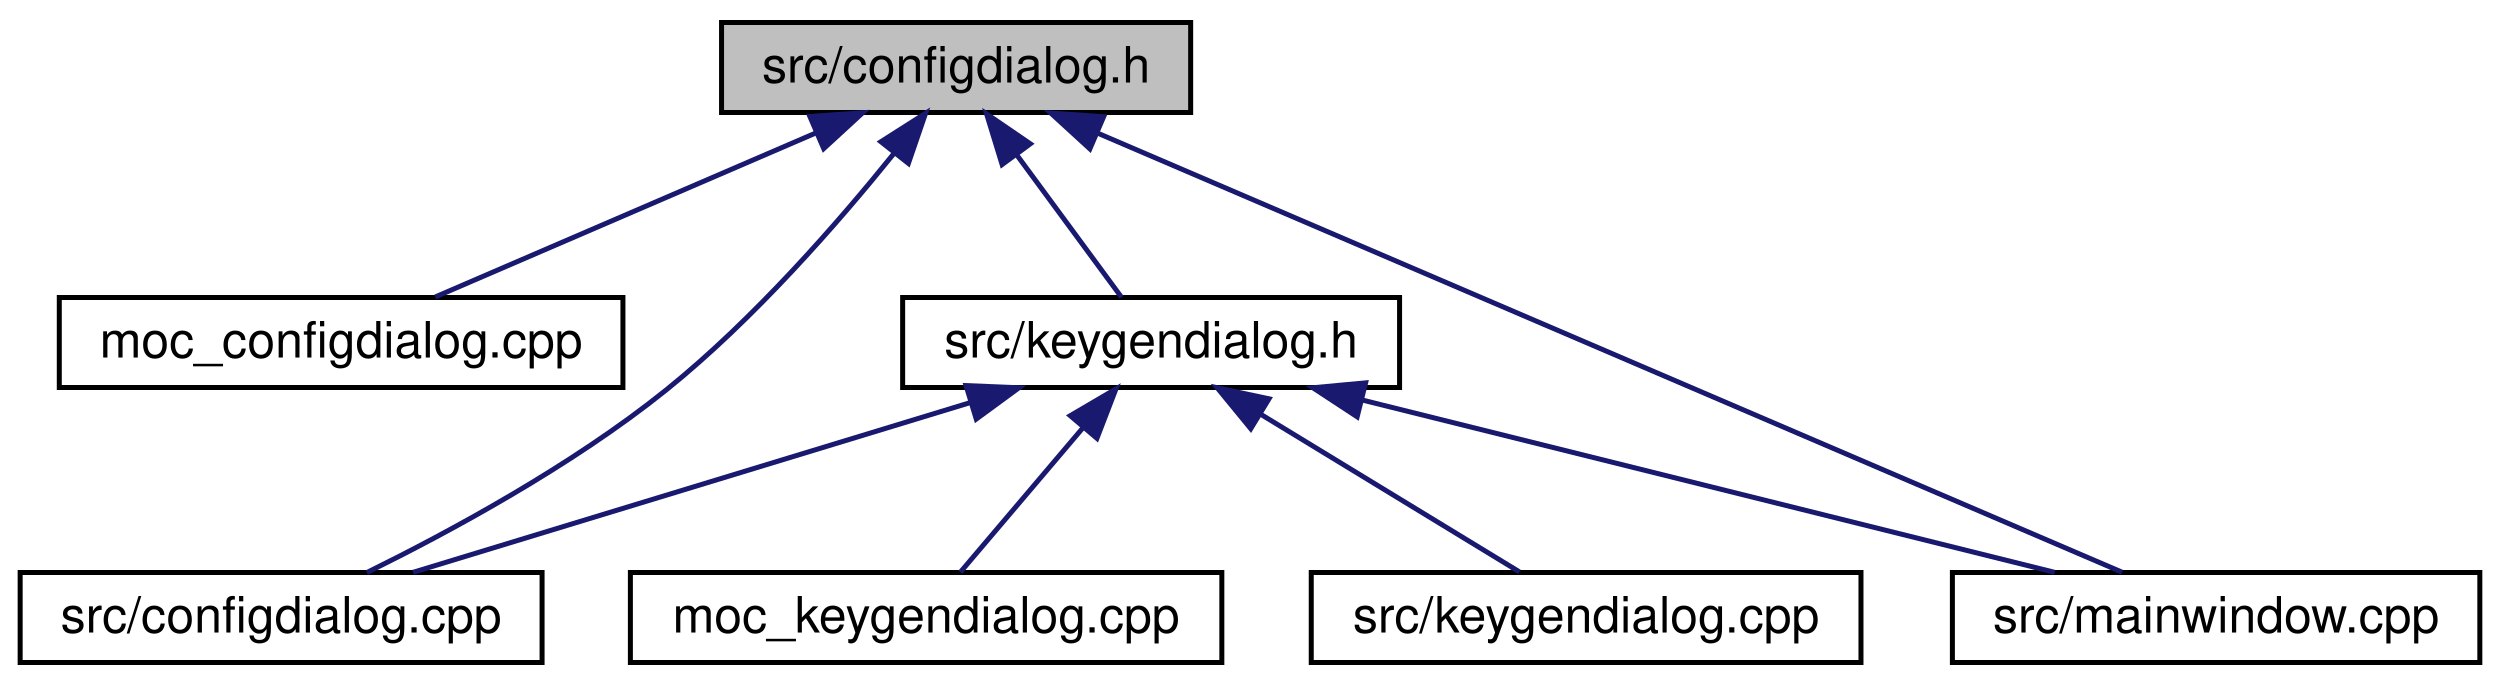
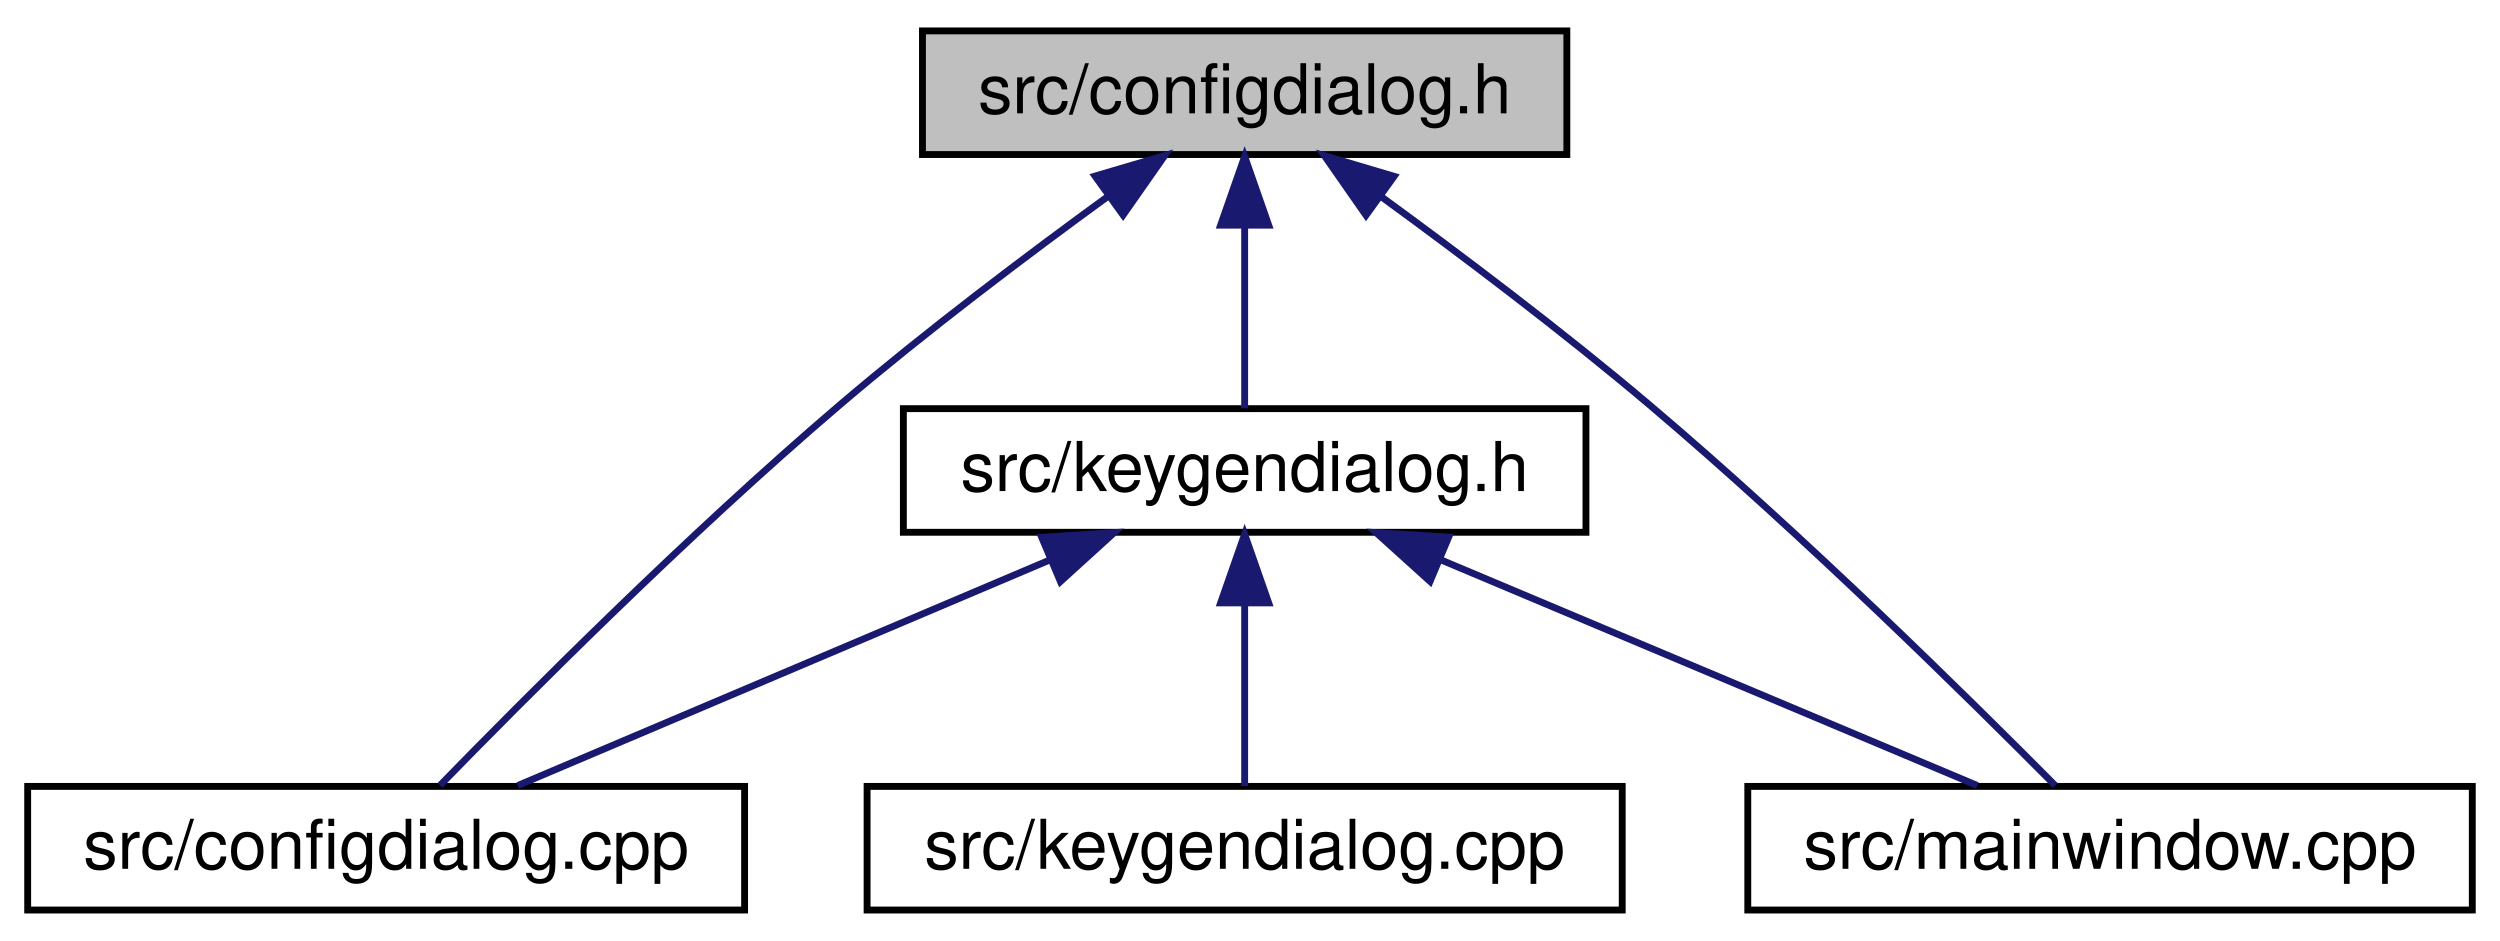
- <svg xmlns="http://www.w3.org/2000/svg" xmlns:xlink="http://www.w3.org/1999/xlink" width="500pt" height="137pt" viewBox="0.00 0.00 499.94 137.00">
+ <svg xmlns="http://www.w3.org/2000/svg" xmlns:xlink="http://www.w3.org/1999/xlink" width="364pt" height="137pt" viewBox="0.00 0.00 363.94 137.00">
  <g id="graph0" class="graph" transform="scale(1 1) rotate(0) translate(4 133)">
    <g id="node1" class="node">
-       <polygon fill="#bfbfbf" stroke="black" points="140.281,-110.5 140.281,-128.5 234.103,-128.5 234.103,-110.5 140.281,-110.5" />
-       <text text-anchor="middle" x="187.192" y="-116.5" font-family="Helvetica,sans-Serif" font-size="10.00">src/configdialog.h</text>
+       <polygon fill="#bfbfbf" stroke="black" points="130.281,-110.5 130.281,-128.5 224.103,-128.5 224.103,-110.5 130.281,-110.5" />
+       <text text-anchor="middle" x="177.192" y="-116.5" font-family="Helvetica,sans-Serif" font-size="10.00">src/configdialog.h</text>
    </g>
    <g id="node2" class="node">
      <g id="a_node2">
-         <a xlink:href="moc__configdialog_8cpp.html" target="_top" xlink:title="moc_configdialog.cpp">
-           <polygon fill="none" stroke="black" points="7.828,-55.5 7.828,-73.5 120.556,-73.5 120.556,-55.5 7.828,-55.5" />
-           <text text-anchor="middle" x="64.192" y="-61.5" font-family="Helvetica,sans-Serif" font-size="10.00">moc_configdialog.cpp</text>
-         </a>
-       </g>
-     </g>
-     <g id="edge1" class="edge">
-       <path fill="none" stroke="midnightblue" d="M159.153,-106.418C135.855,-96.379 103.348,-82.372 83.049,-73.625" />
-       <polygon fill="midnightblue" stroke="midnightblue" points="157.942,-109.707 168.511,-110.45 160.712,-103.279 157.942,-109.707" />
-     </g>
-     <g id="node3" class="node">
-       <g id="a_node3">
        <a xlink:href="configdialog_8cpp.html" target="_top" xlink:title="src/configdialog.cpp">
          <polygon fill="none" stroke="black" points="0,-0.5 0,-18.5 104.384,-18.5 104.384,-0.5 0,-0.5" />
          <text text-anchor="middle" x="52.192" y="-6.5" font-family="Helvetica,sans-Serif" font-size="10.00">src/configdialog.cpp</text>
        </a>
      </g>
    </g>
+     <g id="edge1" class="edge">
+       <path fill="none" stroke="midnightblue" d="M157.361,-104.459C145.689,-95.972 130.794,-84.748 118.192,-74 96.173,-55.221 72.104,-31.049 60.029,-18.643" />
+       <polygon fill="midnightblue" stroke="midnightblue" points="155.404,-107.363 165.566,-110.362 159.492,-101.681 155.404,-107.363" />
+     </g>
+     <g id="node3" class="node">
+       <g id="a_node3">
+         <a xlink:href="keygendialog_8h.html" target="_top" xlink:title="src/keygendialog.h">
+           <polygon fill="none" stroke="black" points="127.5,-55.5 127.5,-73.5 226.884,-73.5 226.884,-55.5 127.5,-55.5" />
+           <text text-anchor="middle" x="177.192" y="-61.5" font-family="Helvetica,sans-Serif" font-size="10.00">src/keygendialog.h</text>
+         </a>
+       </g>
+     </g>
    <g id="edge2" class="edge">
-       <path fill="none" stroke="midnightblue" d="M174.777,-102.33C163.769,-88.667 146.753,-69.124 129.192,-55 110.302,-39.808 85.621,-26.513 69.357,-18.502" />
-       <polygon fill="midnightblue" stroke="midnightblue" points="172.152,-104.653 181.089,-110.342 177.65,-100.321 172.152,-104.653" />
+       <path fill="none" stroke="midnightblue" d="M177.192,-100.175C177.192,-91.094 177.192,-80.595 177.192,-73.55" />
+       <polygon fill="midnightblue" stroke="midnightblue" points="173.692,-100.219 177.192,-110.219 180.692,-100.219 173.692,-100.219" />
+     </g>
+     <g id="node5" class="node">
+       <g id="a_node5">
+         <a xlink:href="mainwindow_8cpp.html" target="_top" xlink:title="src/mainwindow.cpp">
+           <polygon fill="none" stroke="black" points="250.448,-0.5 250.448,-18.5 355.936,-18.5 355.936,-0.5 250.448,-0.5" />
+           <text text-anchor="middle" x="303.192" y="-6.5" font-family="Helvetica,sans-Serif" font-size="10.00">src/mainwindow.cpp</text>
+         </a>
+       </g>
+     </g>
+     <g id="edge6" class="edge">
+       <path fill="none" stroke="midnightblue" d="M196.994,-104.424C208.655,-95.925 223.55,-84.7 236.192,-74 258.455,-55.156 282.927,-31.011 295.214,-18.627" />
+       <polygon fill="midnightblue" stroke="midnightblue" points="194.859,-101.648 188.797,-110.338 198.955,-107.325 194.859,-101.648" />
+     </g>
+     <g id="edge3" class="edge">
+       <path fill="none" stroke="midnightblue" d="M148.697,-51.418C125.021,-41.379 91.985,-27.372 71.355,-18.625" />
+       <polygon fill="midnightblue" stroke="midnightblue" points="147.634,-54.769 158.207,-55.45 150.367,-48.325 147.634,-54.769" />
    </g>
    <g id="node4" class="node">
      <g id="a_node4">
-         <a xlink:href="keygendialog_8h.html" target="_top" xlink:title="src/keygendialog.h">
-           <polygon fill="none" stroke="black" points="176.5,-55.5 176.5,-73.5 275.884,-73.5 275.884,-55.5 176.5,-55.5" />
-           <text text-anchor="middle" x="226.192" y="-61.5" font-family="Helvetica,sans-Serif" font-size="10.00">src/keygendialog.h</text>
-         </a>
-       </g>
-     </g>
-     <g id="edge3" class="edge">
-       <path fill="none" stroke="midnightblue" d="M199.37,-101.951C206.328,-92.494 214.742,-81.059 220.269,-73.55" />
-       <polygon fill="midnightblue" stroke="midnightblue" points="196.393,-100.09 193.286,-110.219 202.032,-104.239 196.393,-100.09" />
-     </g>
-     <g id="node7" class="node">
-       <g id="a_node7">
-         <a xlink:href="mainwindow_8cpp.html" target="_top" xlink:title="src/mainwindow.cpp">
-           <polygon fill="none" stroke="black" points="386.448,-0.5 386.448,-18.5 491.936,-18.5 491.936,-0.5 386.448,-0.5" />
-           <text text-anchor="middle" x="439.192" y="-6.5" font-family="Helvetica,sans-Serif" font-size="10.00">src/mainwindow.cpp</text>
-         </a>
-       </g>
-     </g>
-     <g id="edge8" class="edge">
-       <path fill="none" stroke="midnightblue" d="M215.417,-106.404C267.298,-84.169 376.517,-37.361 420.375,-18.564" />
-       <polygon fill="midnightblue" stroke="midnightblue" points="213.946,-103.226 206.133,-110.382 216.703,-109.66 213.946,-103.226" />
-     </g>
-     <g id="edge5" class="edge">
-       <path fill="none" stroke="midnightblue" d="M189.977,-52.469C156.741,-42.345 108.291,-27.587 78.582,-18.538" />
-       <polygon fill="midnightblue" stroke="midnightblue" points="189.179,-55.885 199.765,-55.45 191.219,-49.188 189.179,-55.885" />
-     </g>
-     <g id="node5" class="node">
-       <g id="a_node5">
-         <a xlink:href="moc__keygendialog_8cpp.html" target="_top" xlink:title="moc_keygendialog.cpp">
-           <polygon fill="none" stroke="black" points="122.047,-0.5 122.047,-18.5 240.337,-18.5 240.337,-0.5 122.047,-0.5" />
-           <text text-anchor="middle" x="181.192" y="-6.5" font-family="Helvetica,sans-Serif" font-size="10.00">moc_keygendialog.cpp</text>
+         <a xlink:href="keygendialog_8cpp.html" target="_top" xlink:title="src/keygendialog.cpp">
+           <polygon fill="none" stroke="black" points="122.219,-0.5 122.219,-18.5 232.165,-18.5 232.165,-0.5 122.219,-0.5" />
+           <text text-anchor="middle" x="177.192" y="-6.5" font-family="Helvetica,sans-Serif" font-size="10.00">src/keygendialog.cpp</text>
        </a>
      </g>
    </g>
    <g id="edge4" class="edge">
-       <path fill="none" stroke="midnightblue" d="M212.635,-47.533C204.513,-37.967 194.534,-26.214 188.026,-18.55" />
-       <polygon fill="midnightblue" stroke="midnightblue" points="210.02,-49.861 219.161,-55.219 215.356,-45.331 210.02,-49.861" />
+       <path fill="none" stroke="midnightblue" d="M177.192,-45.175C177.192,-36.094 177.192,-25.595 177.192,-18.55" />
+       <polygon fill="midnightblue" stroke="midnightblue" points="173.692,-45.219 177.192,-55.219 180.692,-45.219 173.692,-45.219" />
    </g>
-     <g id="node6" class="node">
-       <g id="a_node6">
-         <a xlink:href="keygendialog_8cpp.html" target="_top" xlink:title="src/keygendialog.cpp">
-           <polygon fill="none" stroke="black" points="258.219,-0.5 258.219,-18.5 368.165,-18.5 368.165,-0.5 258.219,-0.5" />
-           <text text-anchor="middle" x="313.192" y="-6.5" font-family="Helvetica,sans-Serif" font-size="10.00">src/keygendialog.cpp</text>
-         </a>
-       </g>
-     </g>
-     <g id="edge6" class="edge">
-       <path fill="none" stroke="midnightblue" d="M248.269,-50.051C264.539,-40.139 286.137,-26.982 299.854,-18.625" />
-       <polygon fill="midnightblue" stroke="midnightblue" points="246.125,-47.259 239.405,-55.45 249.766,-53.237 246.125,-47.259" />
-     </g>
-     <g id="edge7" class="edge">
-       <path fill="none" stroke="midnightblue" d="M268.437,-52.988C309.157,-42.856 369.892,-27.744 406.887,-18.538" />
-       <polygon fill="midnightblue" stroke="midnightblue" points="267.401,-49.639 258.542,-55.45 269.091,-56.432 267.401,-49.639" />
+     <g id="edge5" class="edge">
+       <path fill="none" stroke="midnightblue" d="M205.596,-51.552C229.483,-41.505 262.988,-27.411 283.875,-18.625" />
+       <polygon fill="midnightblue" stroke="midnightblue" points="204.189,-48.347 196.329,-55.45 206.903,-54.799 204.189,-48.347" />
    </g>
  </g>
</svg>
